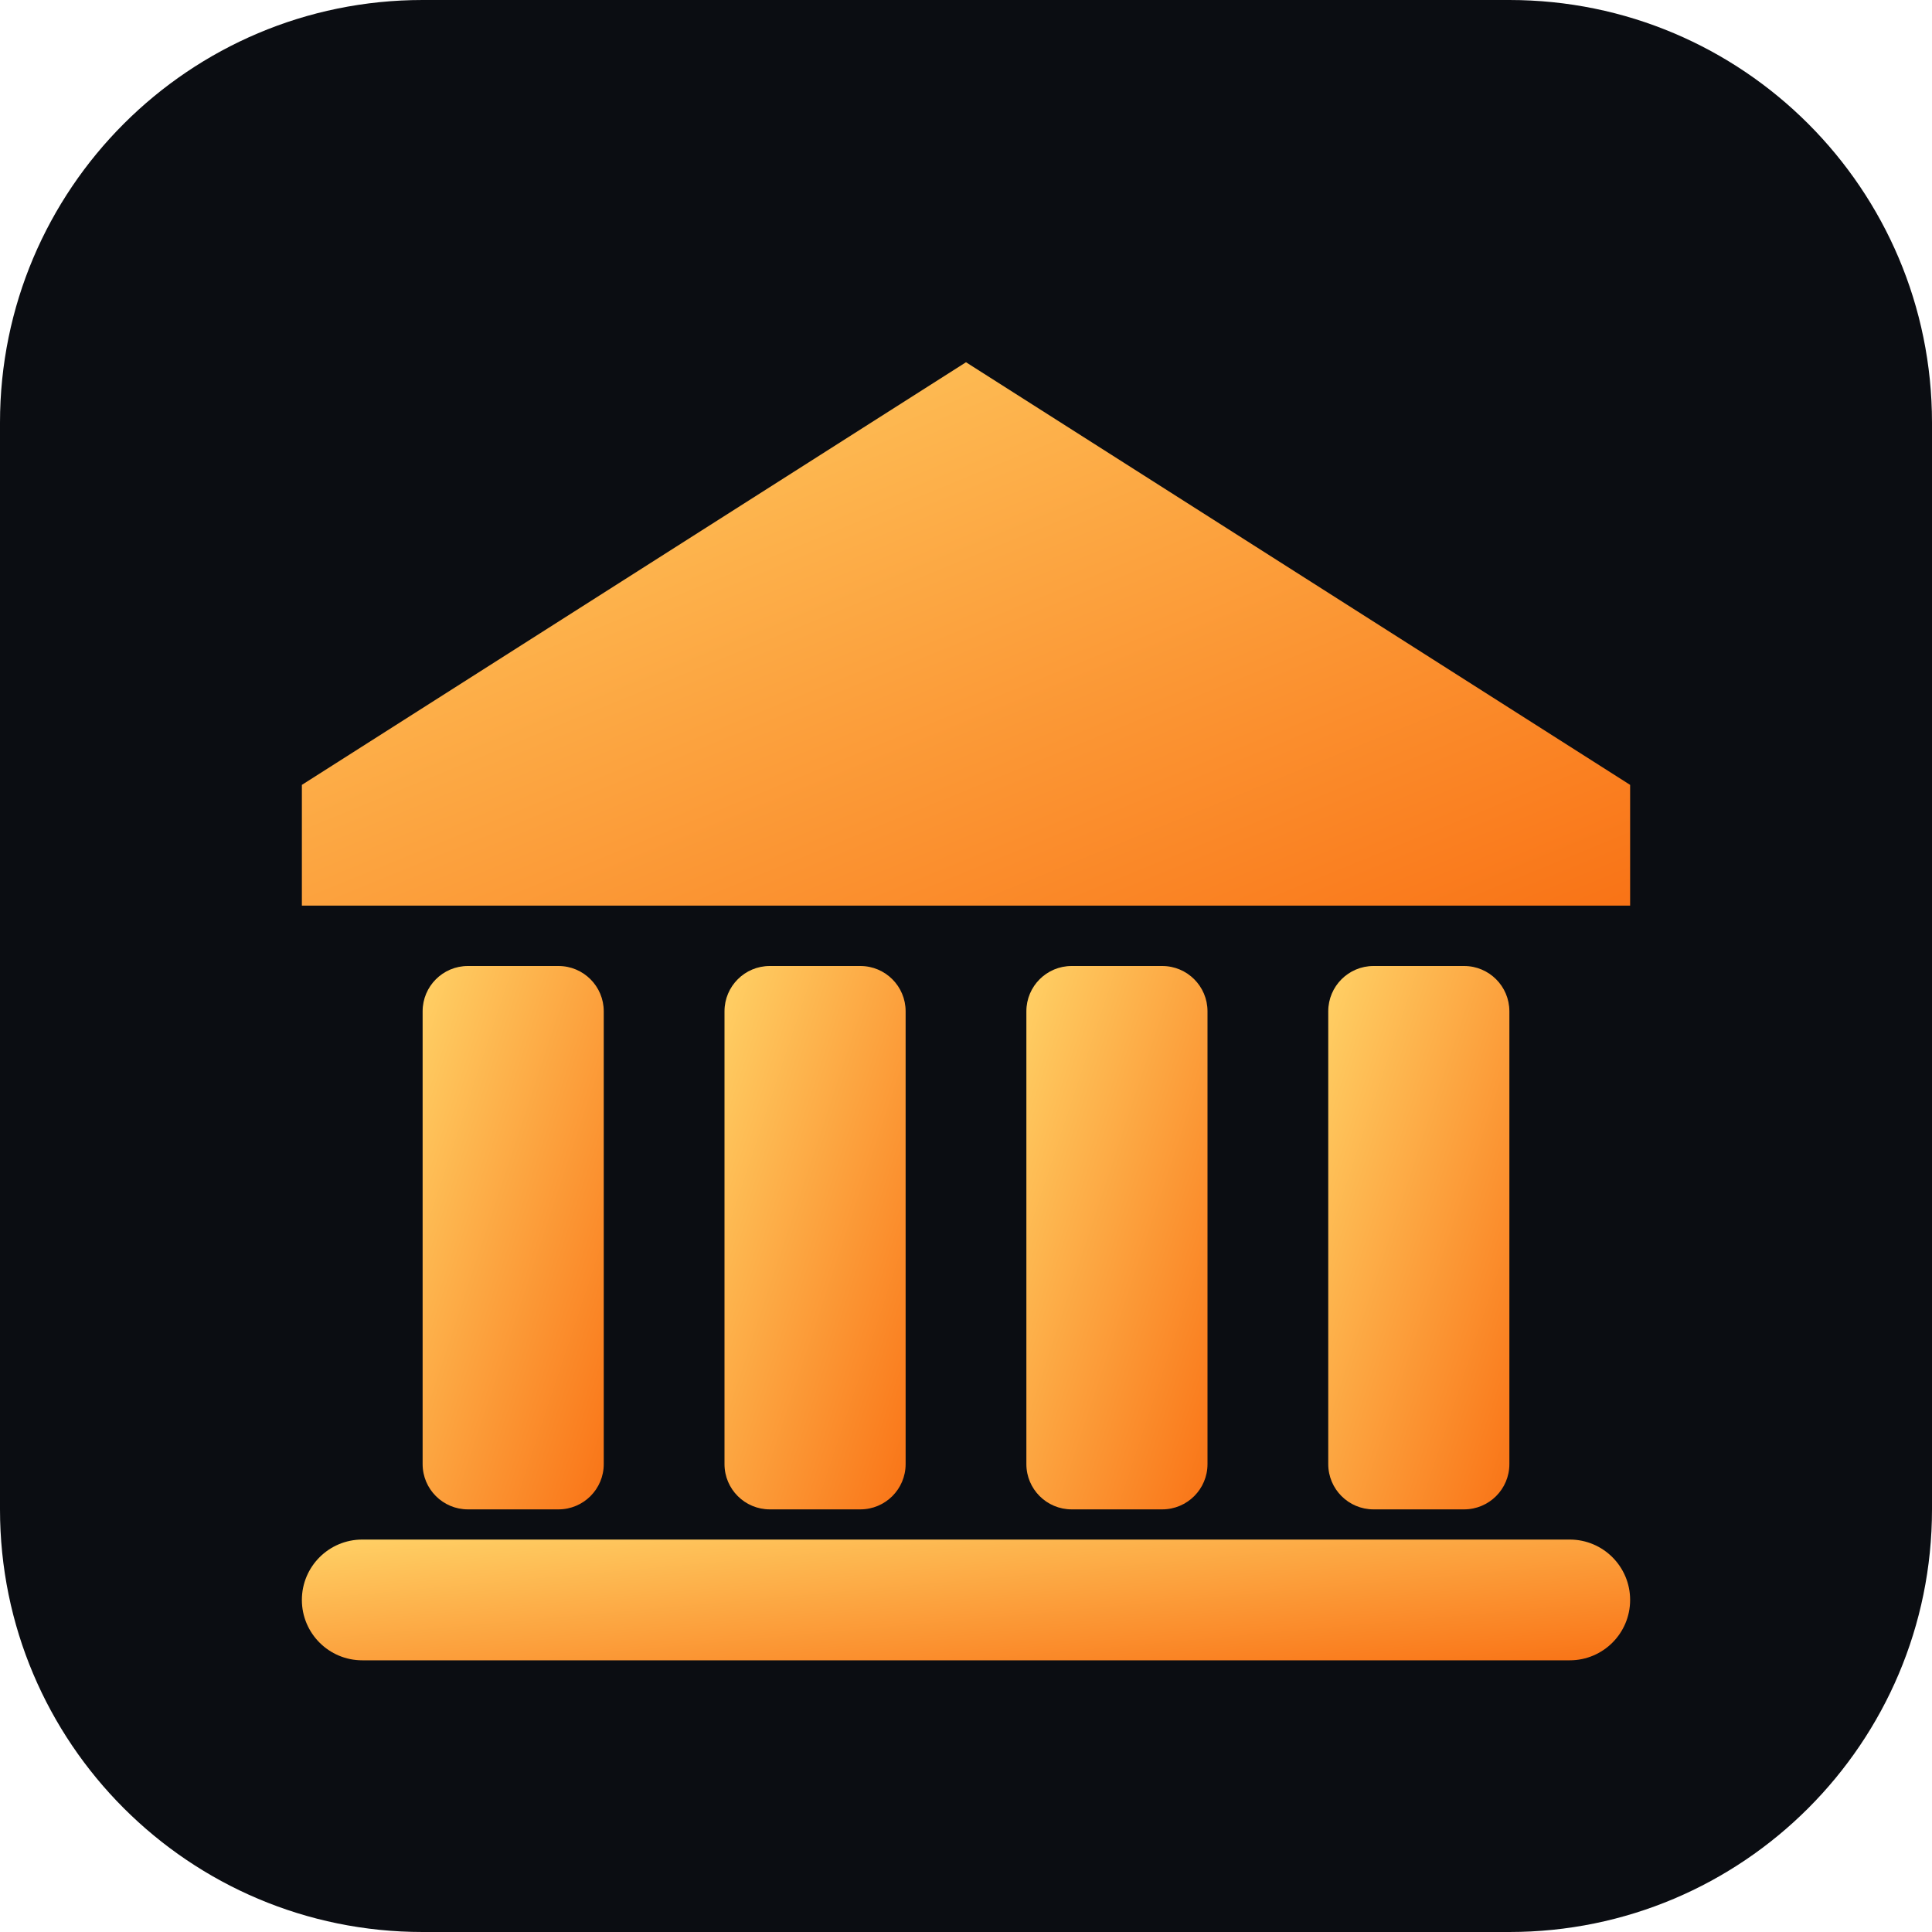
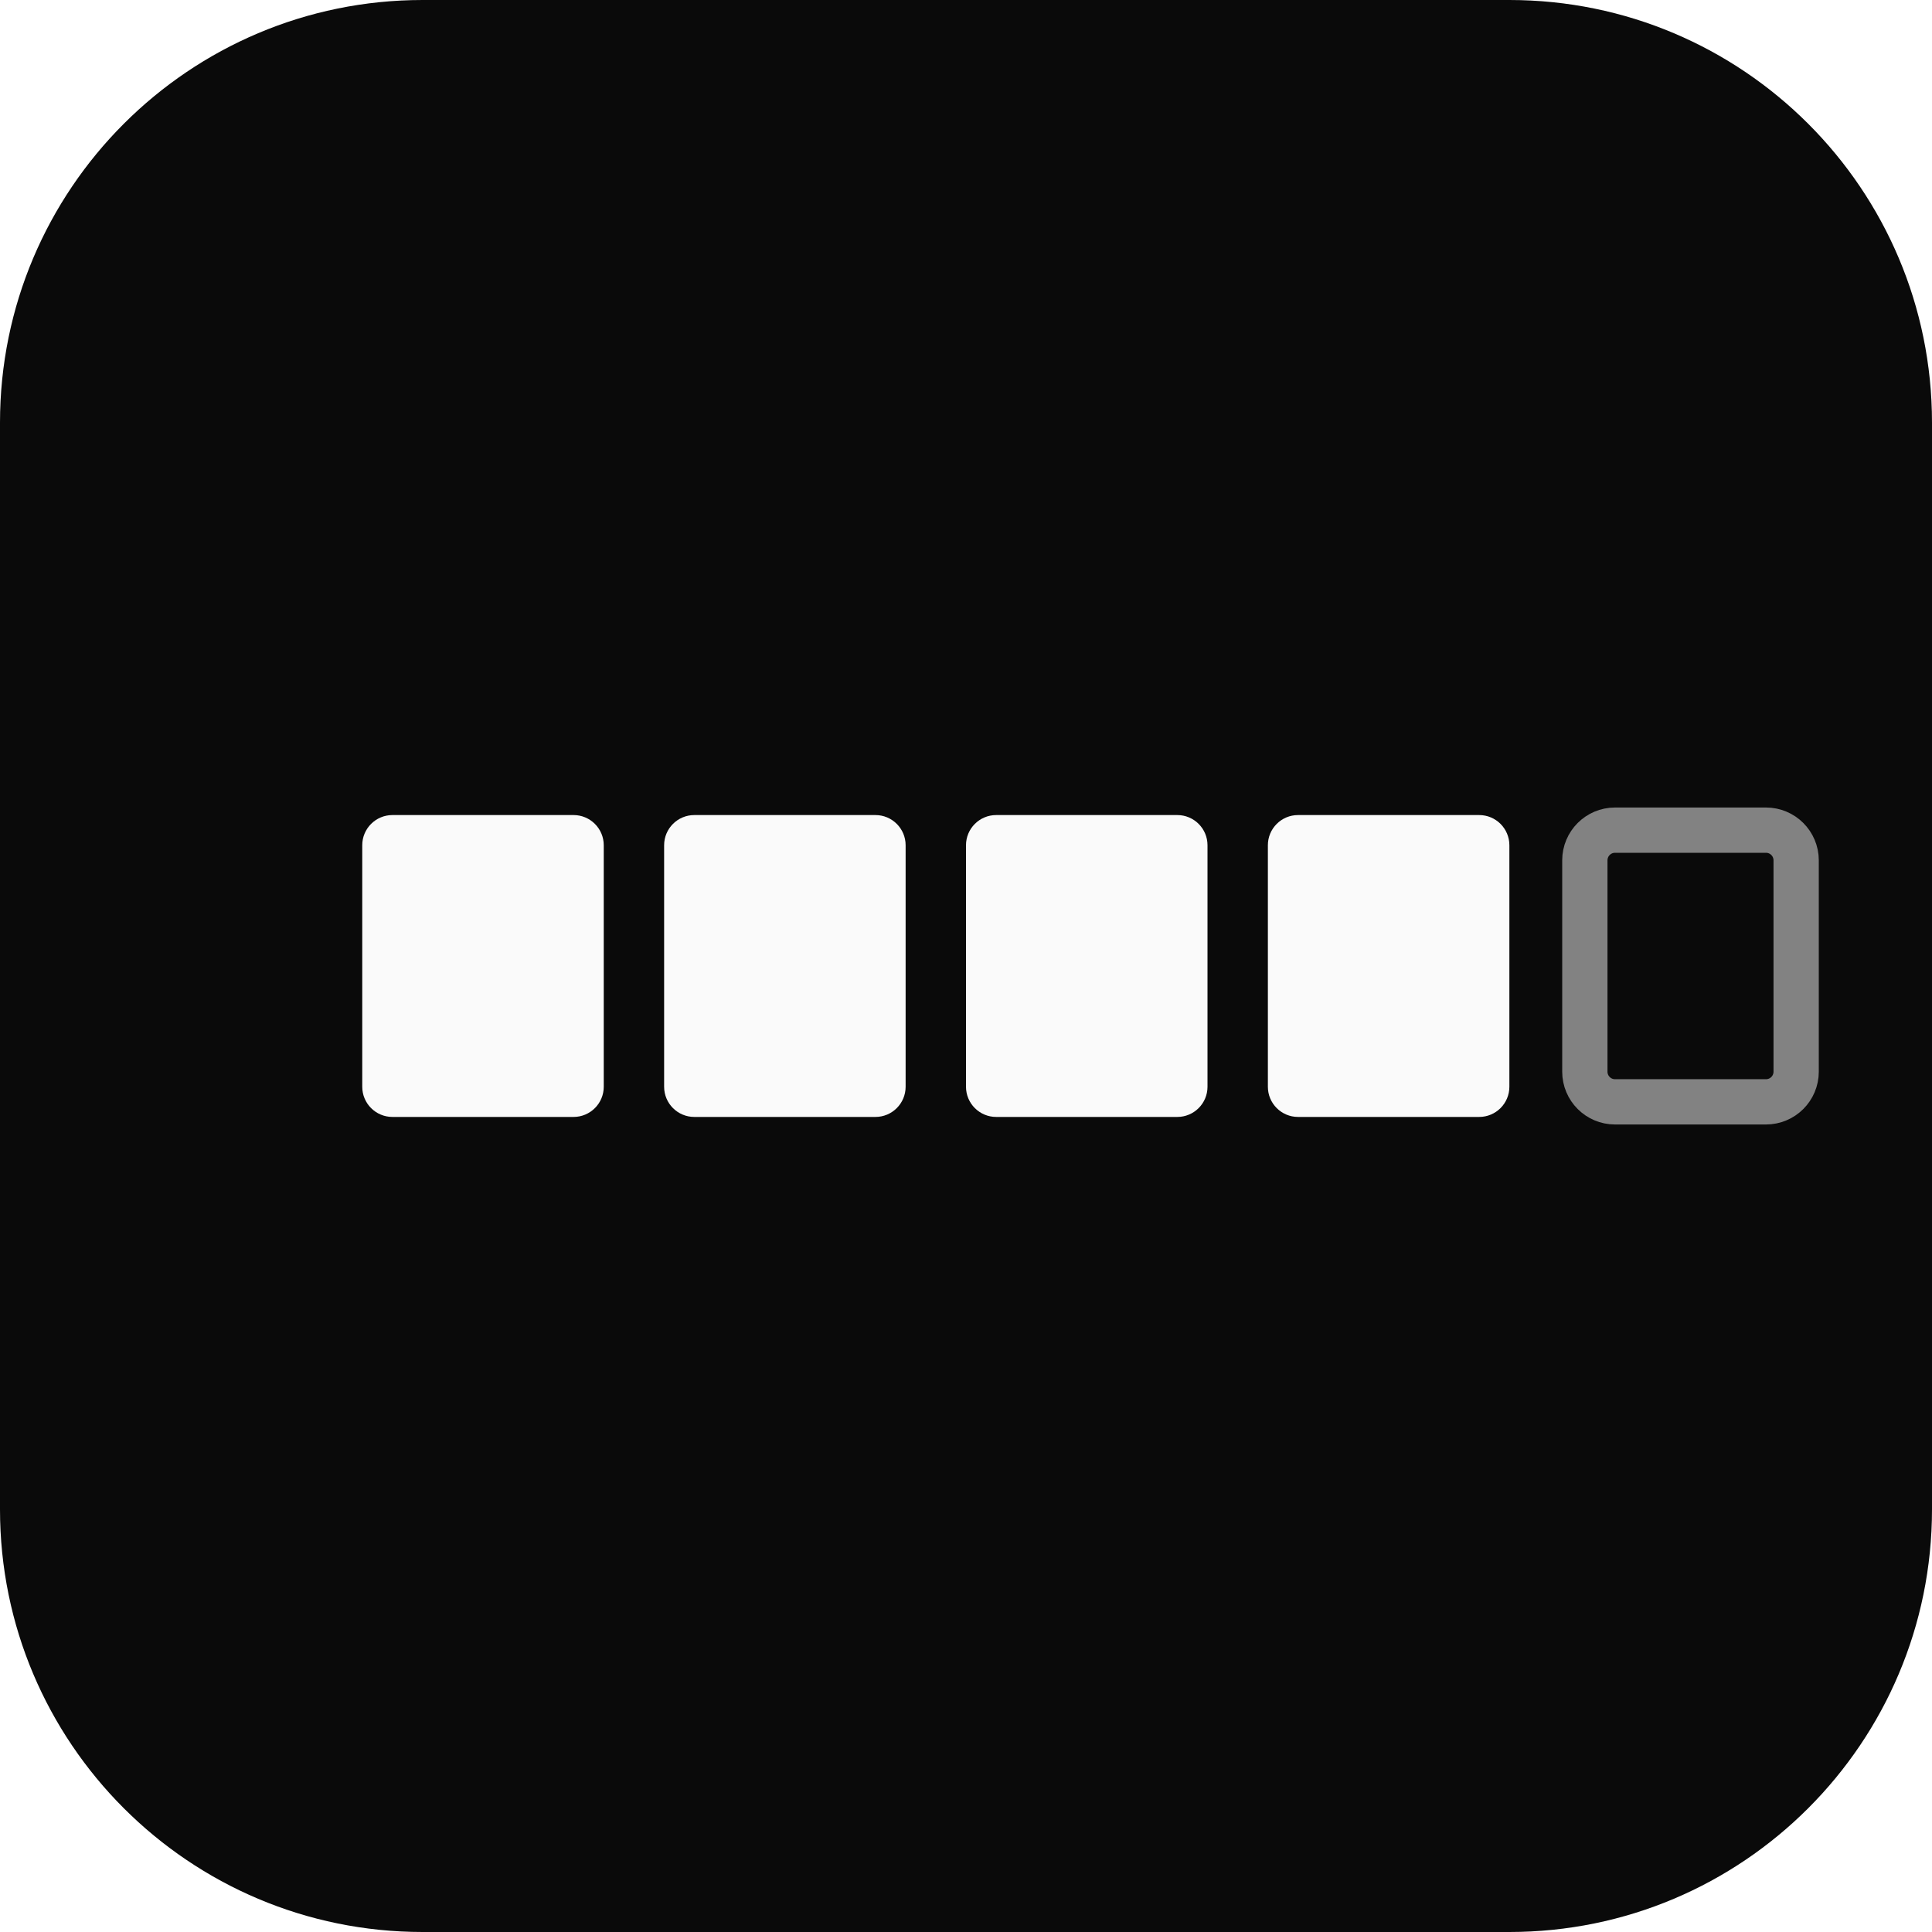
<svg xmlns="http://www.w3.org/2000/svg" viewBox="0 0 64 64">
-   <defs>
-     <linearGradient id="g" x1="0" y1="0" x2="1" y2="1">
-       <stop offset="0" stop-color="#ffd166" />
-       <stop offset="1" stop-color="#f97316" />
-     </linearGradient>
-   </defs>
-   <rect width="64" height="64" rx="14" fill="#0b0d12" />
-   <path d="M10 26 32 12l22 14v4H10z" fill="url(#g)" />
-   <g fill="url(#g)">
-     <rect x="14" y="32" width="6" height="18" rx="1.5" />
-     <rect x="24" y="32" width="6" height="18" rx="1.5" />
-     <rect x="34" y="32" width="6" height="18" rx="1.5" />
-     <rect x="44" y="32" width="6" height="18" rx="1.5" />
+   <rect width="64" height="64" rx="14" fill="#0a0a0a" />
+   <g fill="#fafafa">
+     <rect x="12" y="27" width="8" height="10" rx="1" />
+     <rect x="22" y="27" width="8" height="10" rx="1" />
+     <rect x="32" y="27" width="8" height="10" rx="1" />
+     <rect x="42" y="27" width="8" height="10" rx="1" />
  </g>
-   <rect x="10" y="51" width="44" height="4" rx="2" fill="url(#g)" />
+   <rect x="52.5" y="27.5" width="7" height="9" rx="1" fill="none" stroke="#fafafa" stroke-width="1.5" opacity=".5" />
</svg>
